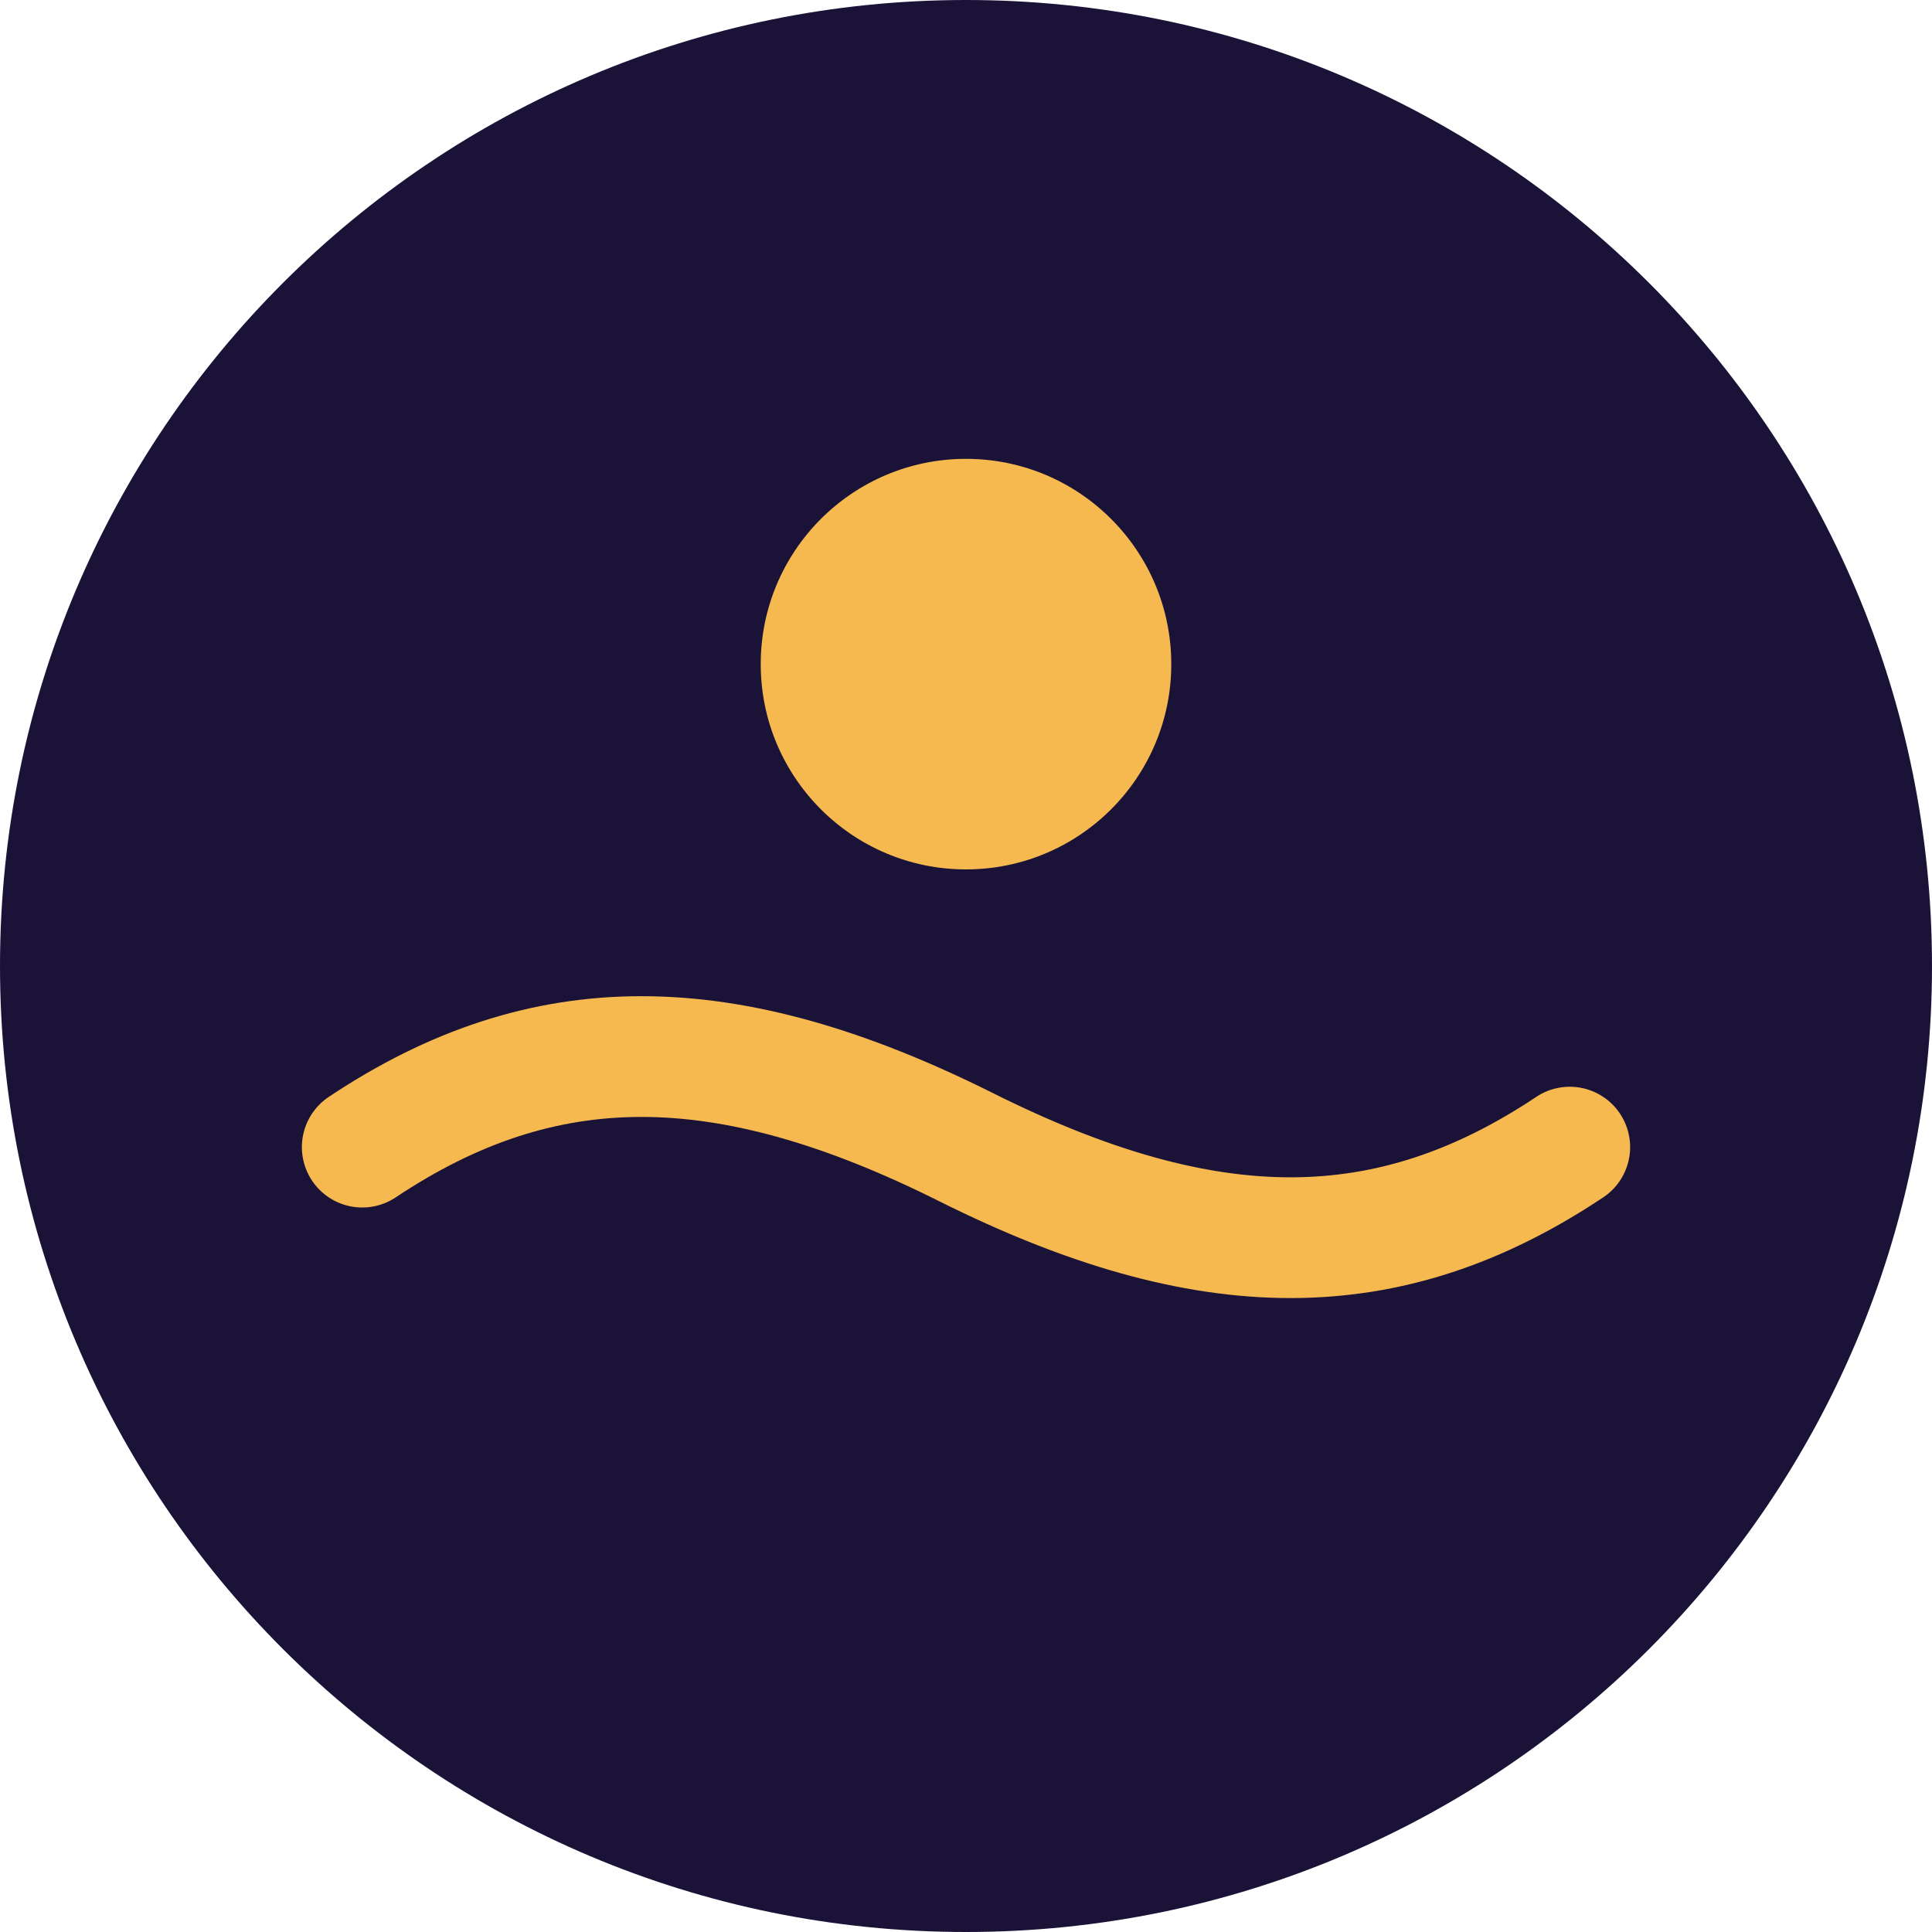
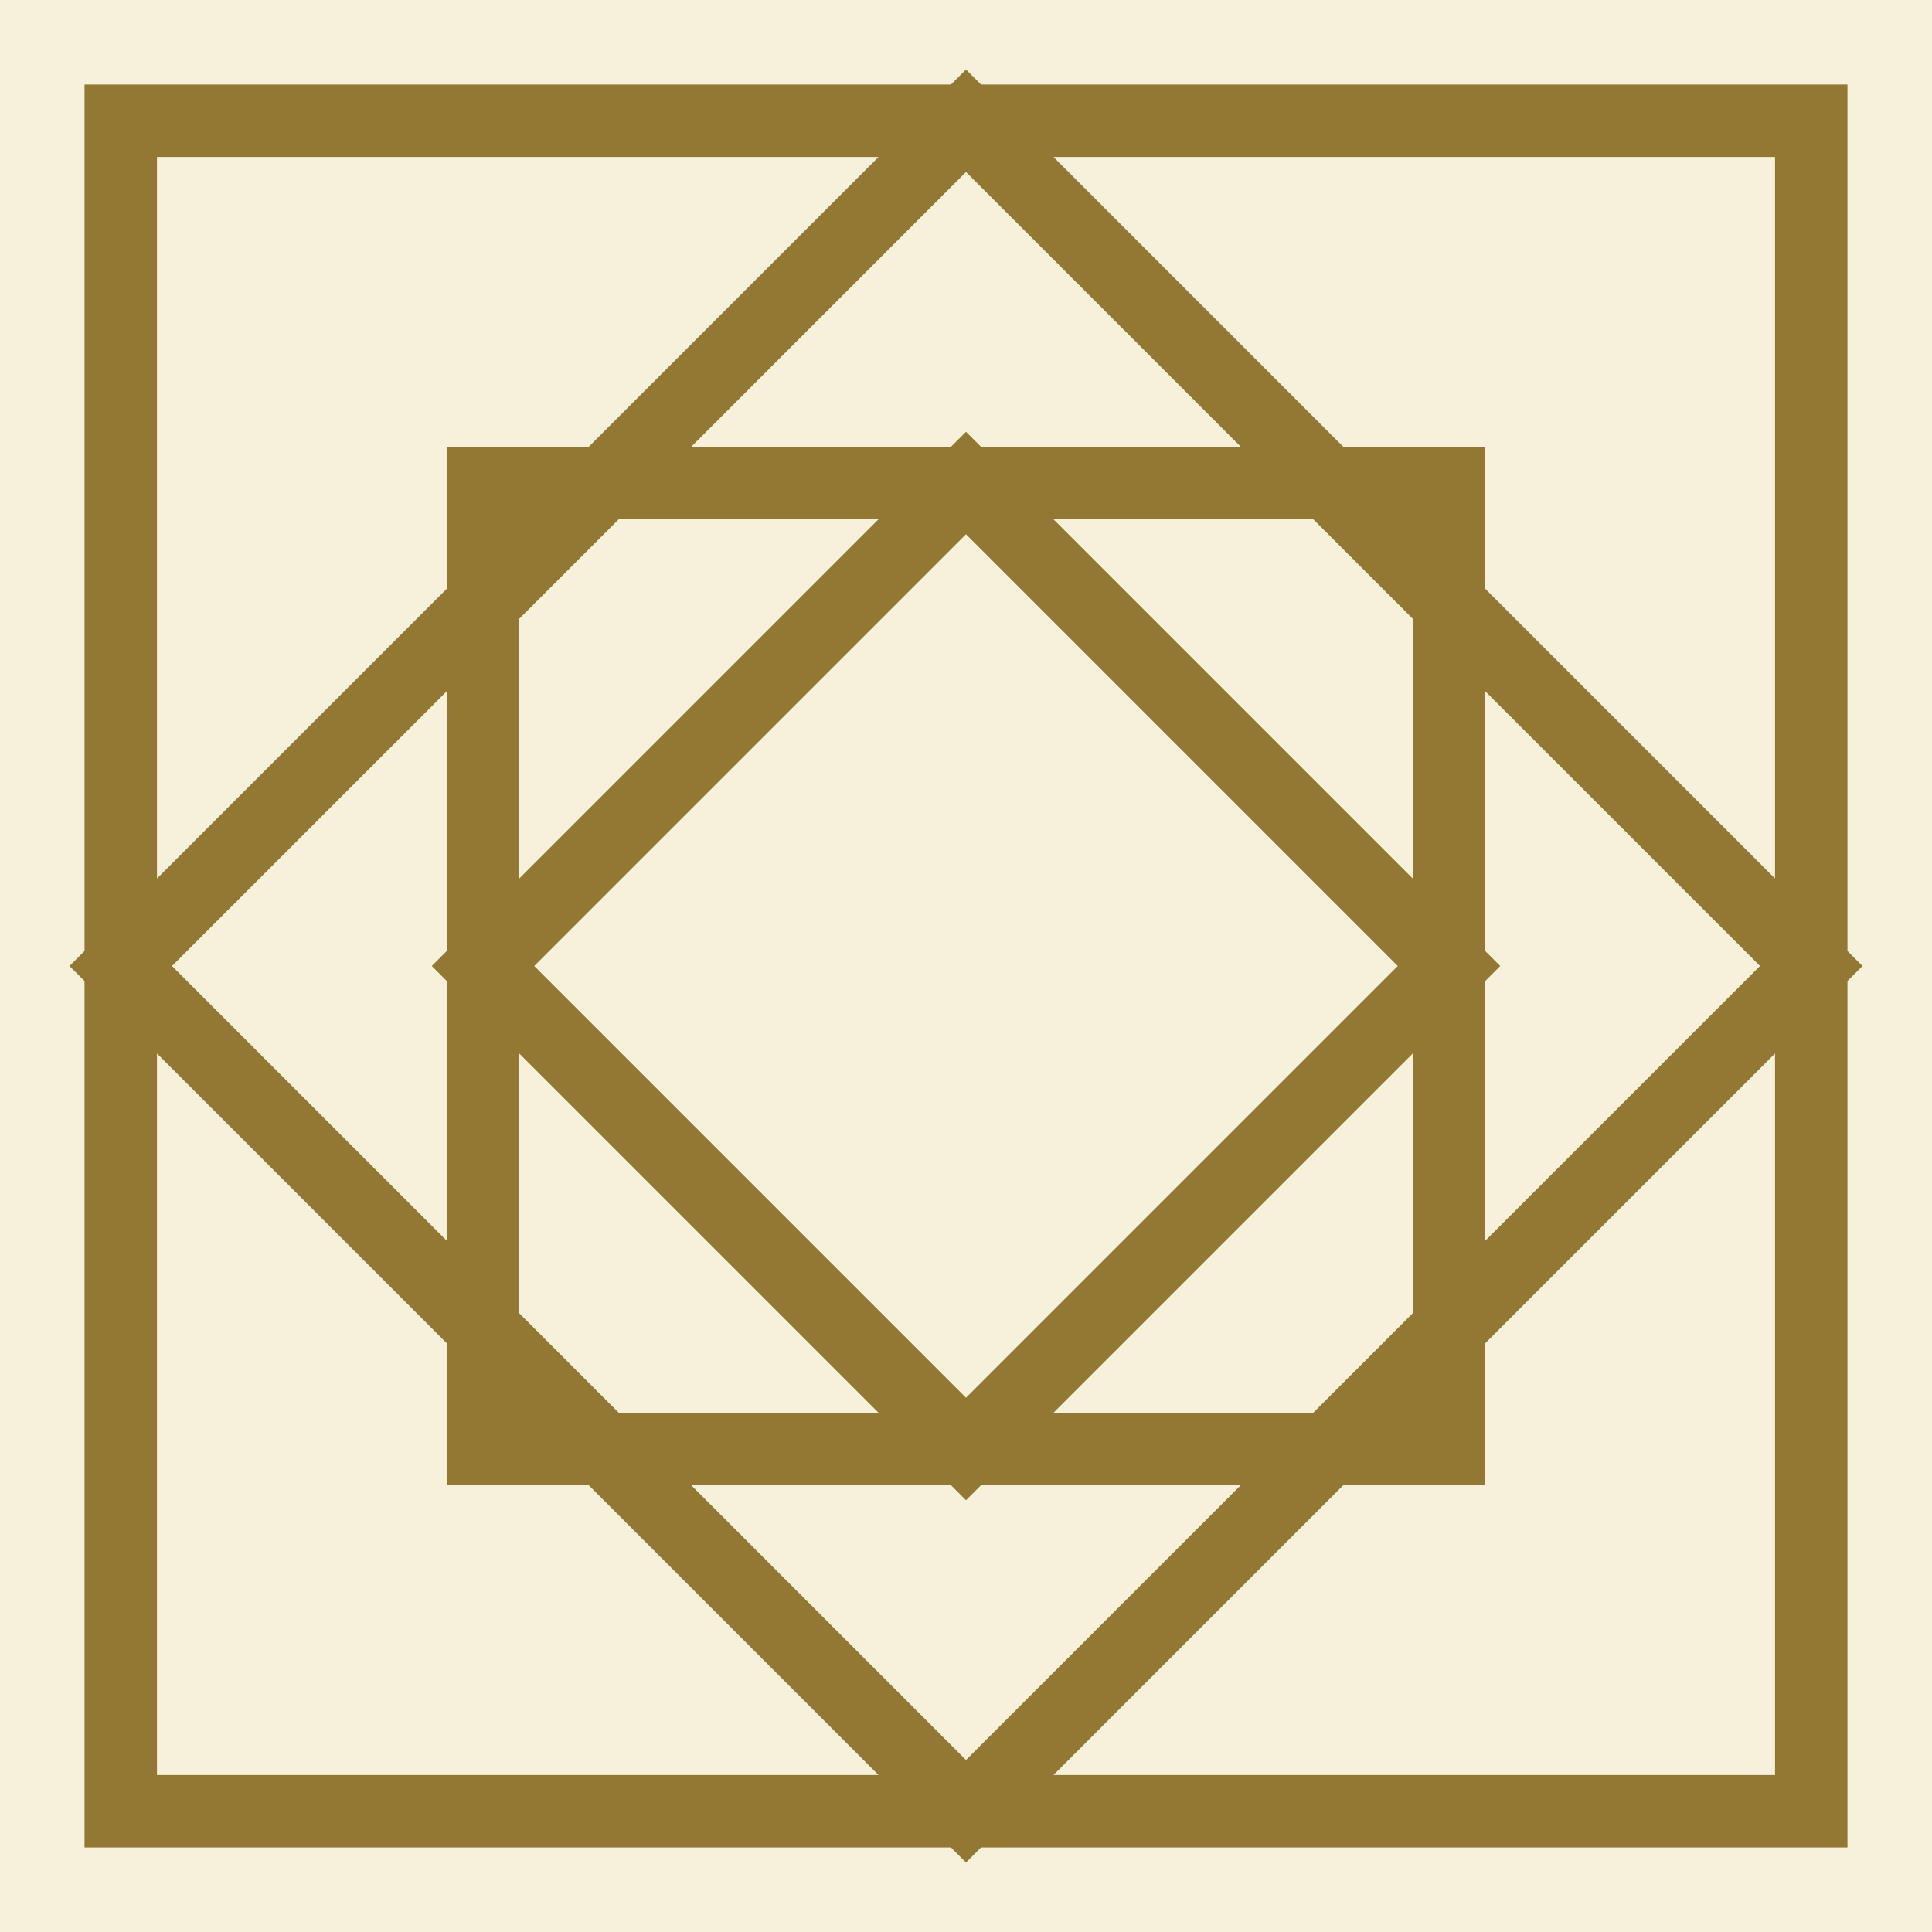
<svg xmlns="http://www.w3.org/2000/svg" viewBox="0 0 32 32">
-   <circle cx="16" cy="16" r="16" fill="#1b1238" />
-   <path d="M6 19c3-2 6-2 10 0s7 2 10 0" fill="none" stroke="#f5b94f" stroke-width="2" stroke-linecap="round" />
-   <circle cx="16" cy="11" r="3.4" fill="#f5b94f" />
+   <path fill="#f7f1dc" d="M0 0H32V32H0Z" />
+   <g fill="none" stroke="#927832" stroke-width="1.2">
+     <path d="M2 2H30V30H2Z M8 8H24V24H8Z M16 2 30 16 16 30 2 16Z M16 8 24 16 16 24 8 16Z" />
+   </g>
</svg>
